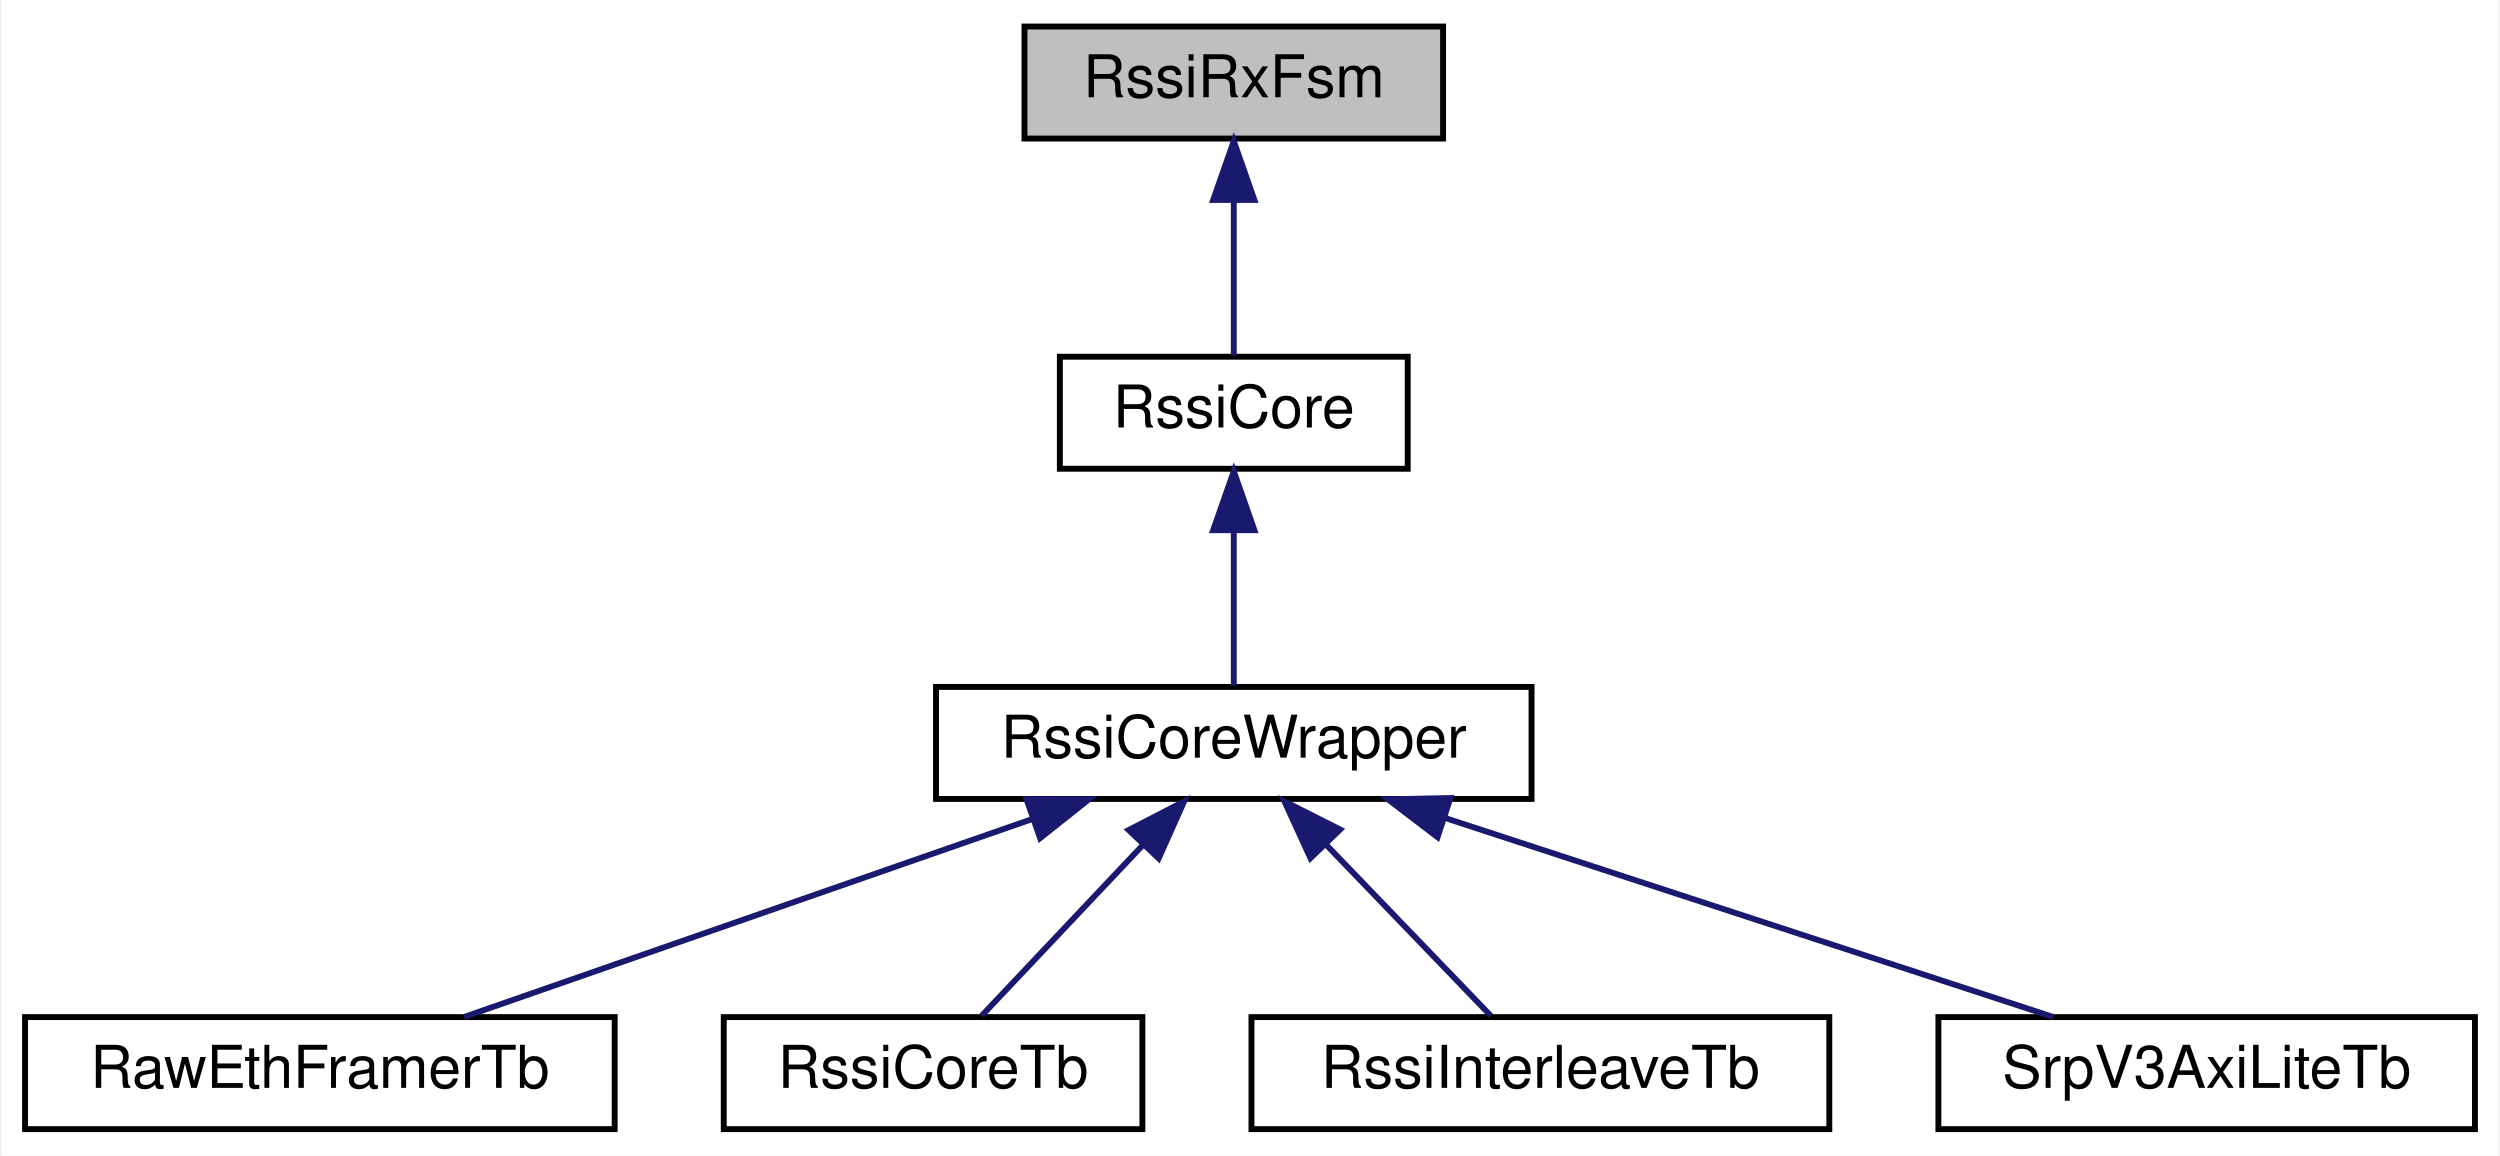
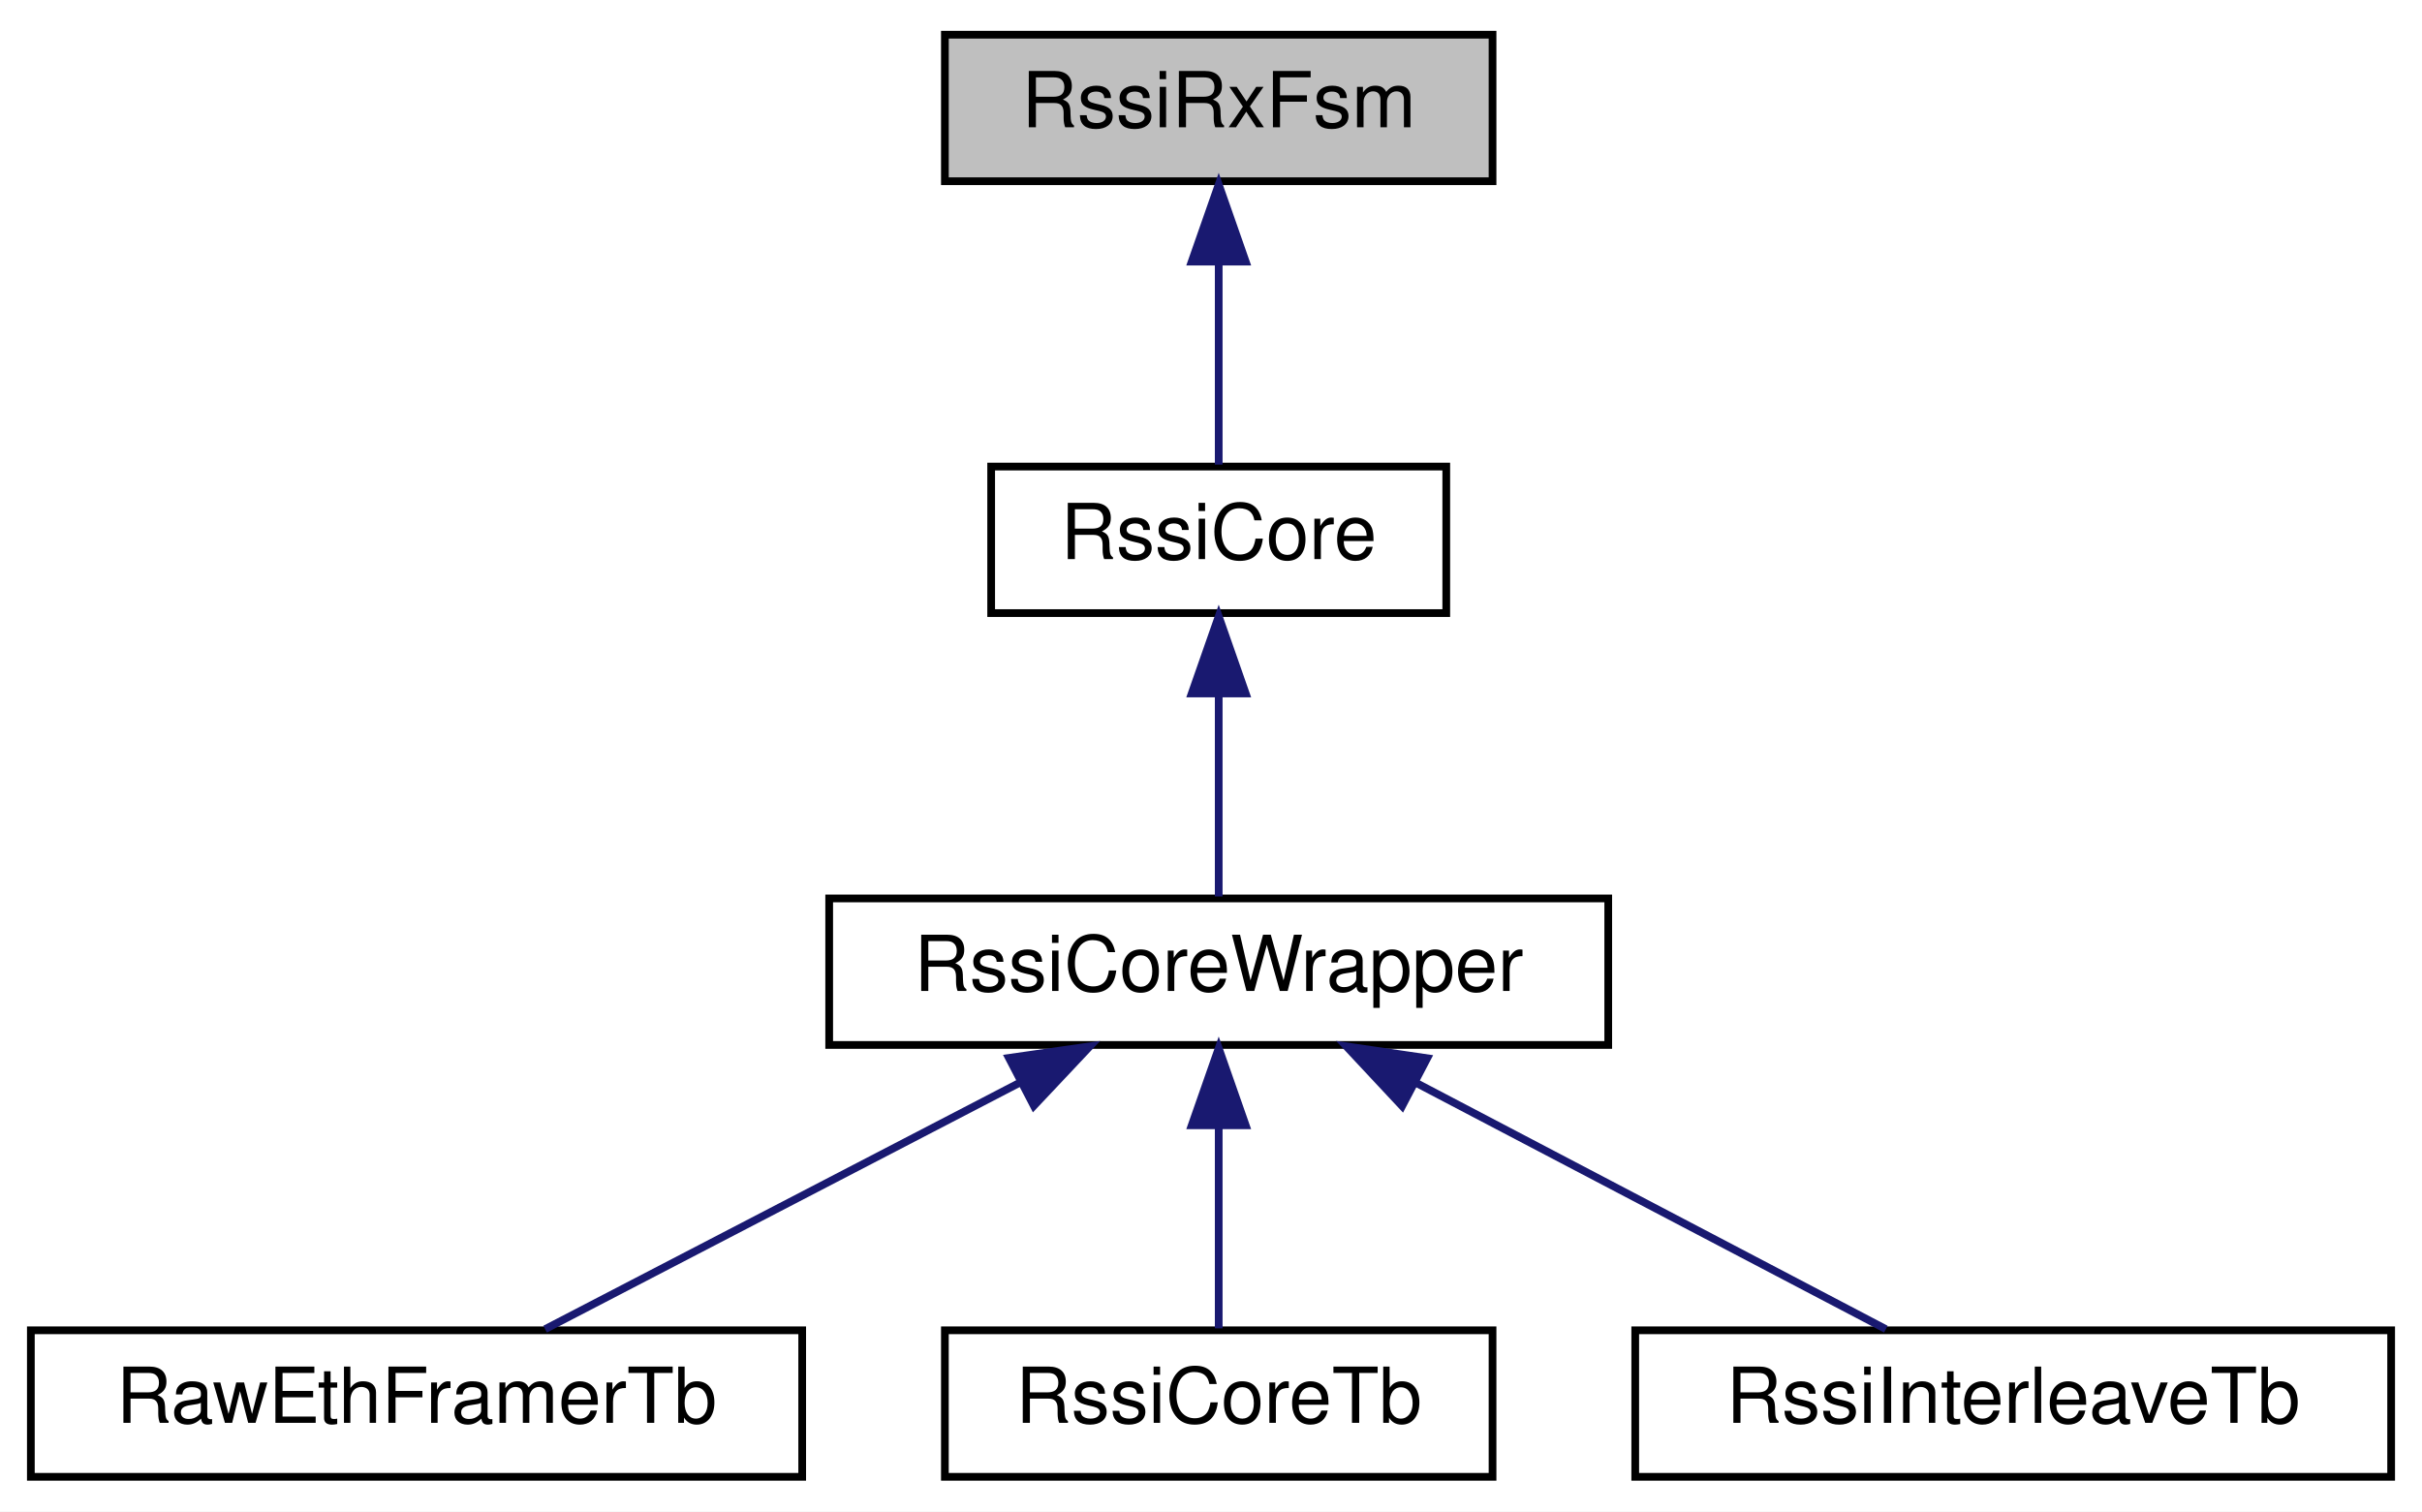
- <svg xmlns="http://www.w3.org/2000/svg" xmlns:xlink="http://www.w3.org/1999/xlink" width="424pt" height="196pt" viewBox="0.00 0.00 423.50 196.00">
+ <svg xmlns="http://www.w3.org/2000/svg" xmlns:xlink="http://www.w3.org/1999/xlink" width="314pt" height="196pt" viewBox="0.00 0.00 314.00 196.00">
  <g id="graph0" class="graph" transform="scale(1 1) rotate(0) translate(4 192)">
-     <polygon fill="white" stroke="transparent" points="-4,4 -4,-192 419.5,-192 419.5,4 -4,4" />
+     <polygon fill="white" stroke="transparent" points="-4,4 -4,-192 310,-192 310,4 -4,4" />
    <g id="node1" class="node">
      <g id="a_node1">
        <a xlink:title=" ">
-           <polygon fill="#bfbfbf" stroke="black" points="169.5,-168.5 169.5,-187.5 240.5,-187.5 240.5,-168.5 169.5,-168.5" />
-           <text text-anchor="middle" x="205" y="-175.5" font-family="Helvetica,sans-Serif" font-size="10.00">RssiRxFsm</text>
+           <polygon fill="#bfbfbf" stroke="black" points="118.5,-168.5 118.5,-187.5 189.5,-187.5 189.5,-168.5 118.5,-168.5" />
+           <text text-anchor="middle" x="154" y="-175.5" font-family="Helvetica,sans-Serif" font-size="10.00">RssiRxFsm</text>
        </a>
      </g>
    </g>
    <g id="node2" class="node">
      <g id="a_node2">
        <a xlink:href="classRssiCore.html" target="_top" xlink:title=" ">
-           <polygon fill="white" stroke="black" points="175.5,-112.5 175.5,-131.5 234.5,-131.5 234.5,-112.5 175.5,-112.5" />
-           <text text-anchor="middle" x="205" y="-119.5" font-family="Helvetica,sans-Serif" font-size="10.00">RssiCore</text>
+           <polygon fill="white" stroke="black" points="124.5,-112.5 124.5,-131.5 183.5,-131.5 183.5,-112.5 124.5,-112.5" />
+           <text text-anchor="middle" x="154" y="-119.5" font-family="Helvetica,sans-Serif" font-size="10.00">RssiCore</text>
        </a>
      </g>
    </g>
    <g id="edge1" class="edge">
-       <path fill="none" stroke="midnightblue" d="M205,-157.8C205,-148.91 205,-138.78 205,-131.75" />
-       <polygon fill="midnightblue" stroke="midnightblue" points="201.5,-158.08 205,-168.08 208.5,-158.08 201.5,-158.08" />
+       <path fill="none" stroke="midnightblue" d="M154,-157.8C154,-148.91 154,-138.78 154,-131.75" />
+       <polygon fill="midnightblue" stroke="midnightblue" points="150.5,-158.08 154,-168.08 157.5,-158.08 150.5,-158.08" />
    </g>
    <g id="node3" class="node">
      <g id="a_node3">
        <a xlink:href="classRssiCoreWrapper.html" target="_top" xlink:title=" ">
-           <polygon fill="white" stroke="black" points="154.5,-56.5 154.5,-75.5 255.5,-75.5 255.5,-56.5 154.5,-56.5" />
-           <text text-anchor="middle" x="205" y="-63.5" font-family="Helvetica,sans-Serif" font-size="10.00">RssiCoreWrapper</text>
+           <polygon fill="white" stroke="black" points="103.5,-56.5 103.5,-75.5 204.5,-75.5 204.5,-56.5 103.5,-56.5" />
+           <text text-anchor="middle" x="154" y="-63.5" font-family="Helvetica,sans-Serif" font-size="10.00">RssiCoreWrapper</text>
        </a>
      </g>
    </g>
    <g id="edge2" class="edge">
-       <path fill="none" stroke="midnightblue" d="M205,-101.8C205,-92.91 205,-82.78 205,-75.75" />
-       <polygon fill="midnightblue" stroke="midnightblue" points="201.5,-102.08 205,-112.08 208.5,-102.08 201.5,-102.08" />
+       <path fill="none" stroke="midnightblue" d="M154,-101.8C154,-92.91 154,-82.78 154,-75.75" />
+       <polygon fill="midnightblue" stroke="midnightblue" points="150.5,-102.08 154,-112.08 157.5,-102.08 150.5,-102.08" />
    </g>
    <g id="node4" class="node">
      <g id="a_node4">
        <a xlink:href="classRawEthFramerTb.html" target="_top" xlink:title=" ">
          <polygon fill="white" stroke="black" points="0,-0.5 0,-19.5 100,-19.5 100,-0.5 0,-0.5" />
          <text text-anchor="middle" x="50" y="-7.5" font-family="Helvetica,sans-Serif" font-size="10.00">RawEthFramerTb</text>
        </a>
      </g>
    </g>
    <g id="edge3" class="edge">
-       <path fill="none" stroke="midnightblue" d="M170.67,-53.04C141.5,-42.88 100.36,-28.55 74.45,-19.52" />
-       <polygon fill="midnightblue" stroke="midnightblue" points="169.84,-56.46 180.44,-56.44 172.15,-49.85 169.84,-56.46" />
+       <path fill="none" stroke="midnightblue" d="M128.17,-51.59C108.94,-41.61 83.26,-28.27 66.67,-19.65" />
+       <polygon fill="midnightblue" stroke="midnightblue" points="126.8,-54.82 137.29,-56.32 130.03,-48.61 126.8,-54.82" />
    </g>
    <g id="node5" class="node">
      <g id="a_node5">
        <a xlink:href="classRssiCoreTb.html" target="_top" xlink:title=" ">
          <polygon fill="white" stroke="black" points="118.5,-0.5 118.5,-19.5 189.5,-19.5 189.5,-0.5 118.5,-0.5" />
          <text text-anchor="middle" x="154" y="-7.5" font-family="Helvetica,sans-Serif" font-size="10.00">RssiCoreTb</text>
        </a>
      </g>
    </g>
    <g id="edge4" class="edge">
-       <path fill="none" stroke="midnightblue" d="M189.62,-48.72C180.63,-39.2 169.64,-27.56 162.26,-19.75" />
-       <polygon fill="midnightblue" stroke="midnightblue" points="187.17,-51.22 196.58,-56.08 192.26,-46.41 187.17,-51.22" />
+       <path fill="none" stroke="midnightblue" d="M154,-45.8C154,-36.91 154,-26.78 154,-19.75" />
+       <polygon fill="midnightblue" stroke="midnightblue" points="150.5,-46.08 154,-56.08 157.5,-46.08 150.5,-46.08" />
    </g>
    <g id="node6" class="node">
      <g id="a_node6">
        <a xlink:href="classRssiInterleaveTb.html" target="_top" xlink:title=" ">
          <polygon fill="white" stroke="black" points="208,-0.5 208,-19.5 306,-19.5 306,-0.5 208,-0.5" />
          <text text-anchor="middle" x="257" y="-7.5" font-family="Helvetica,sans-Serif" font-size="10.00">RssiInterleaveTb</text>
        </a>
      </g>
    </g>
    <g id="edge5" class="edge">
-       <path fill="none" stroke="midnightblue" d="M220.68,-48.72C229.84,-39.2 241.05,-27.56 248.57,-19.75" />
-       <polygon fill="midnightblue" stroke="midnightblue" points="218,-46.45 213.59,-56.08 223.04,-51.31 218,-46.45" />
-     </g>
-     <g id="node7" class="node">
-       <g id="a_node7">
-         <a xlink:href="classSrpV3AxiLiteTb.html" target="_top" xlink:title=" ">
-           <polygon fill="white" stroke="black" points="324.5,-0.5 324.5,-19.5 415.5,-19.5 415.5,-0.5 324.5,-0.5" />
-           <text text-anchor="middle" x="370" y="-7.5" font-family="Helvetica,sans-Serif" font-size="10.00">SrpV3AxiLiteTb</text>
-         </a>
-       </g>
-     </g>
-     <g id="edge6" class="edge">
-       <path fill="none" stroke="midnightblue" d="M240.74,-53.3C271.83,-43.13 316.15,-28.62 343.98,-19.52" />
-       <polygon fill="midnightblue" stroke="midnightblue" points="239.56,-50.01 231.14,-56.44 241.74,-56.66 239.56,-50.01" />
+       <path fill="none" stroke="midnightblue" d="M179.58,-51.59C198.62,-41.61 224.06,-28.27 240.49,-19.65" />
+       <polygon fill="midnightblue" stroke="midnightblue" points="177.78,-48.58 170.55,-56.32 181.03,-54.78 177.78,-48.58" />
    </g>
  </g>
</svg>
